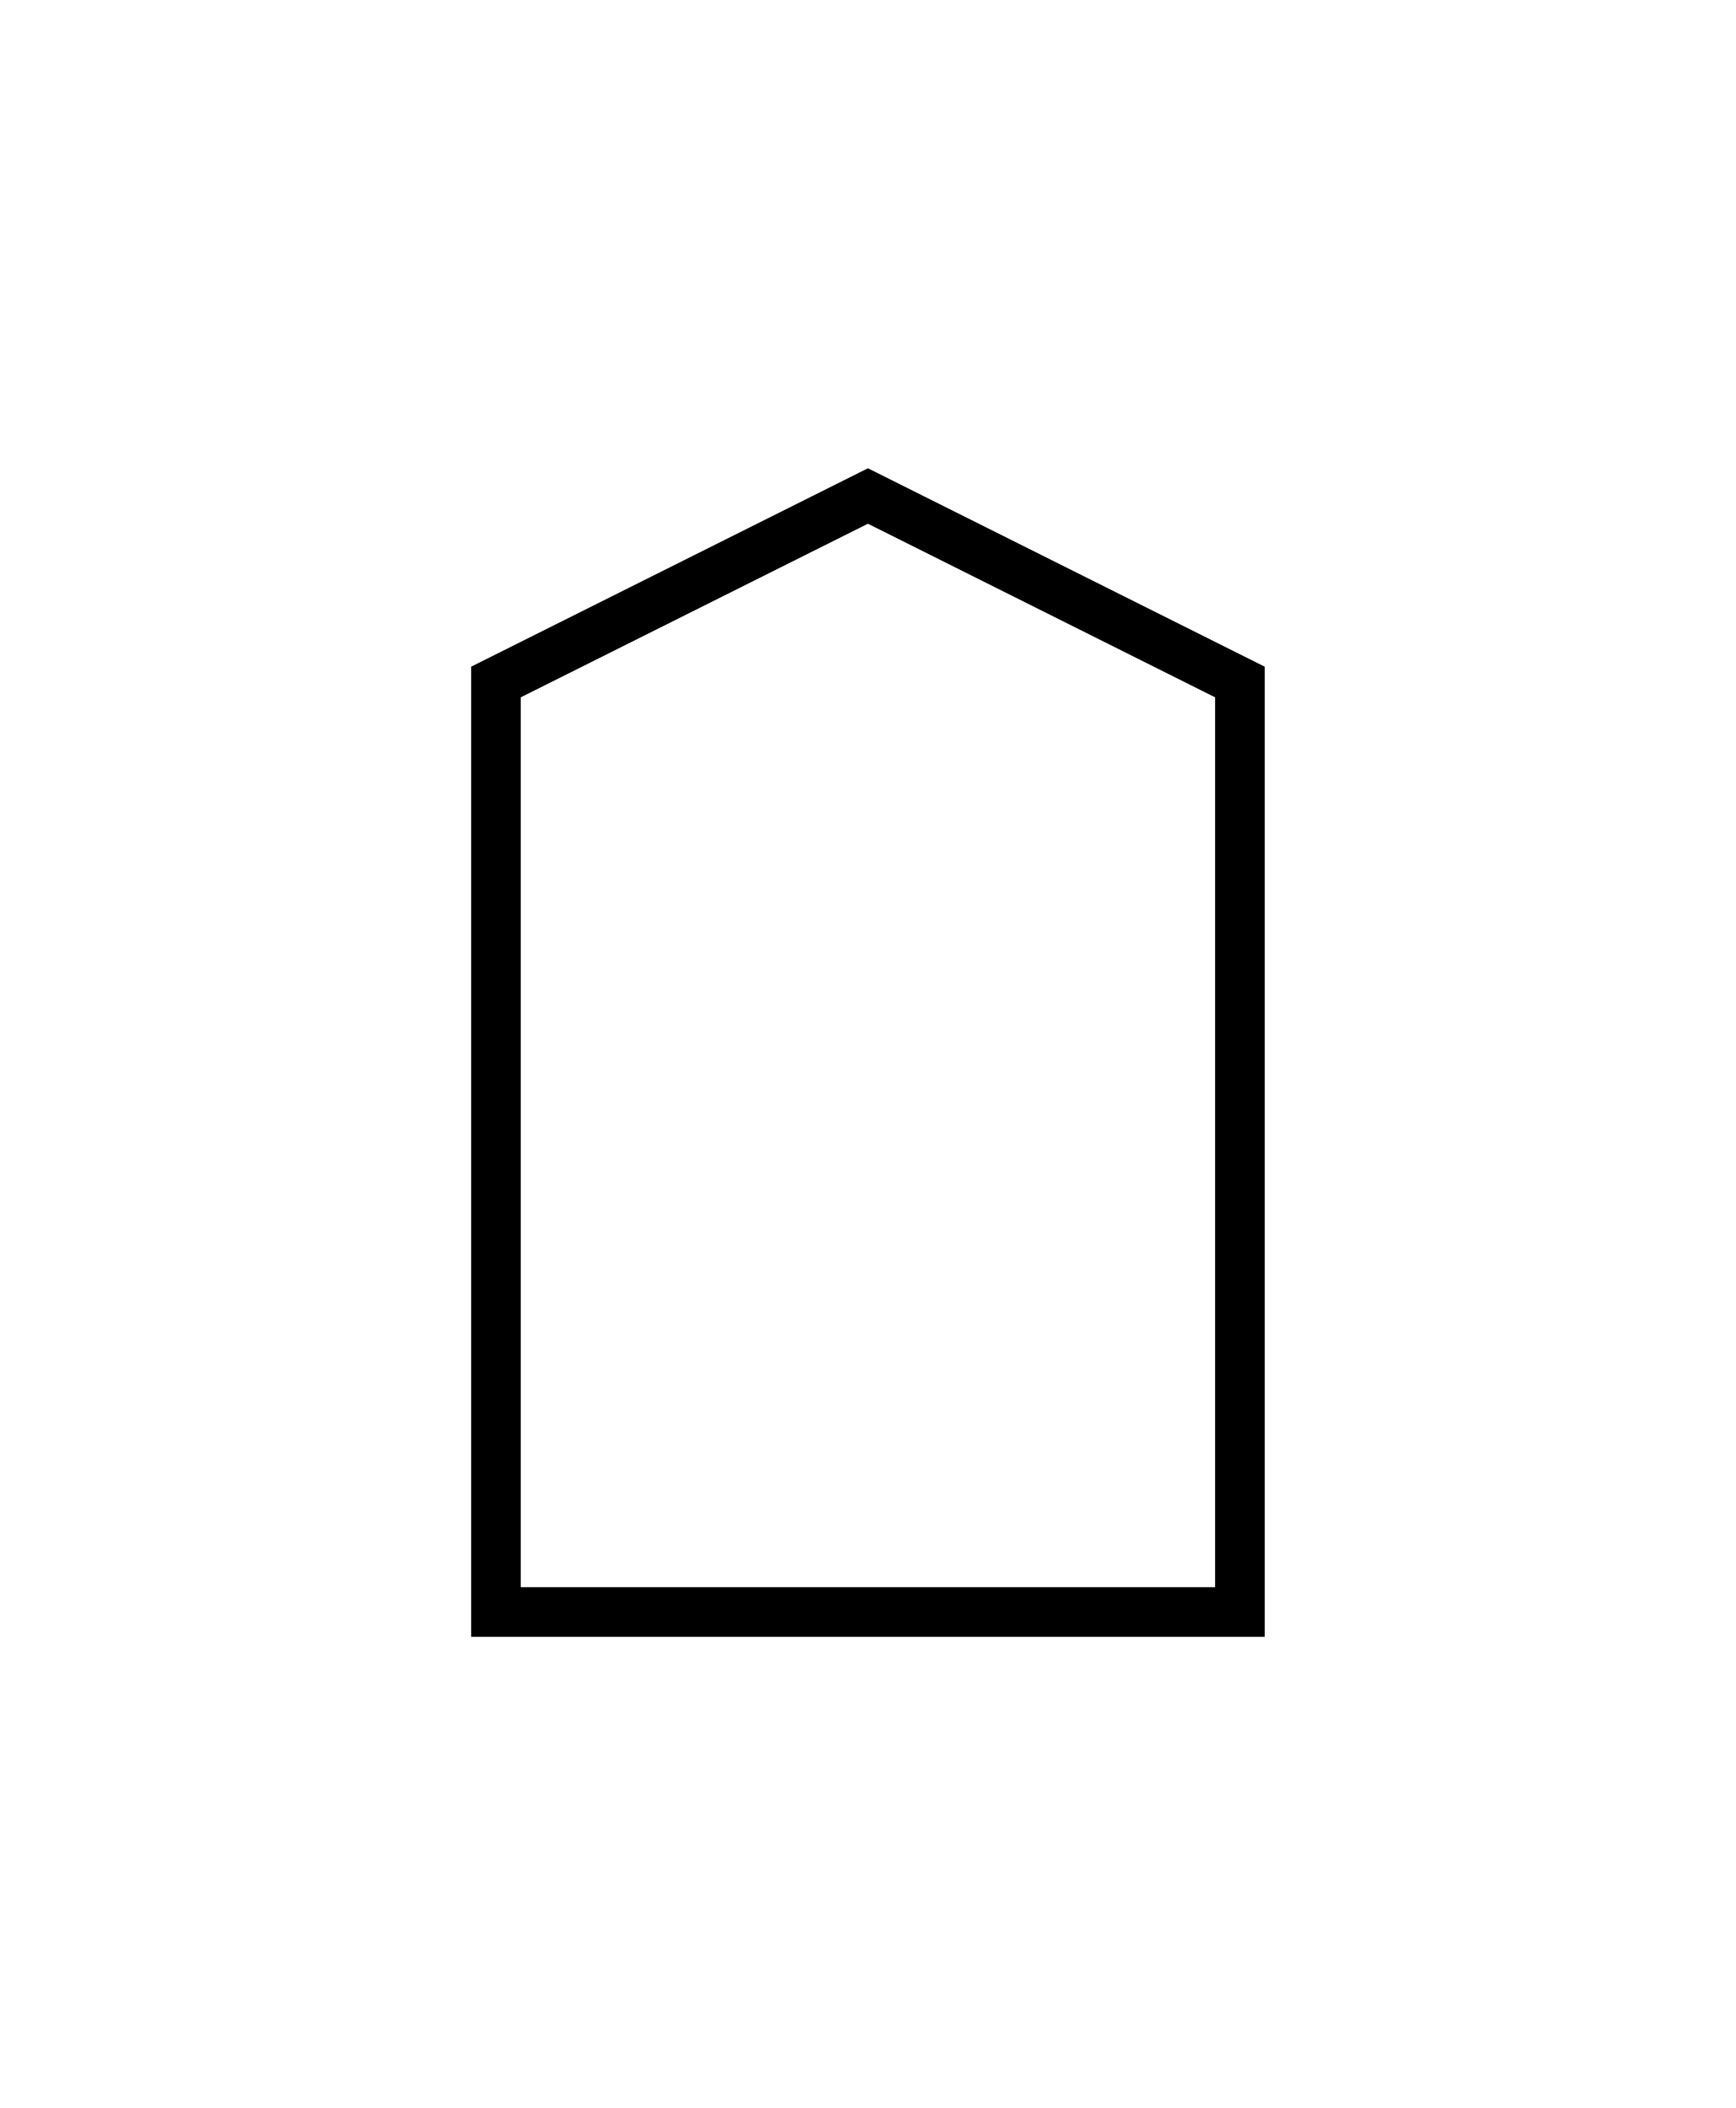
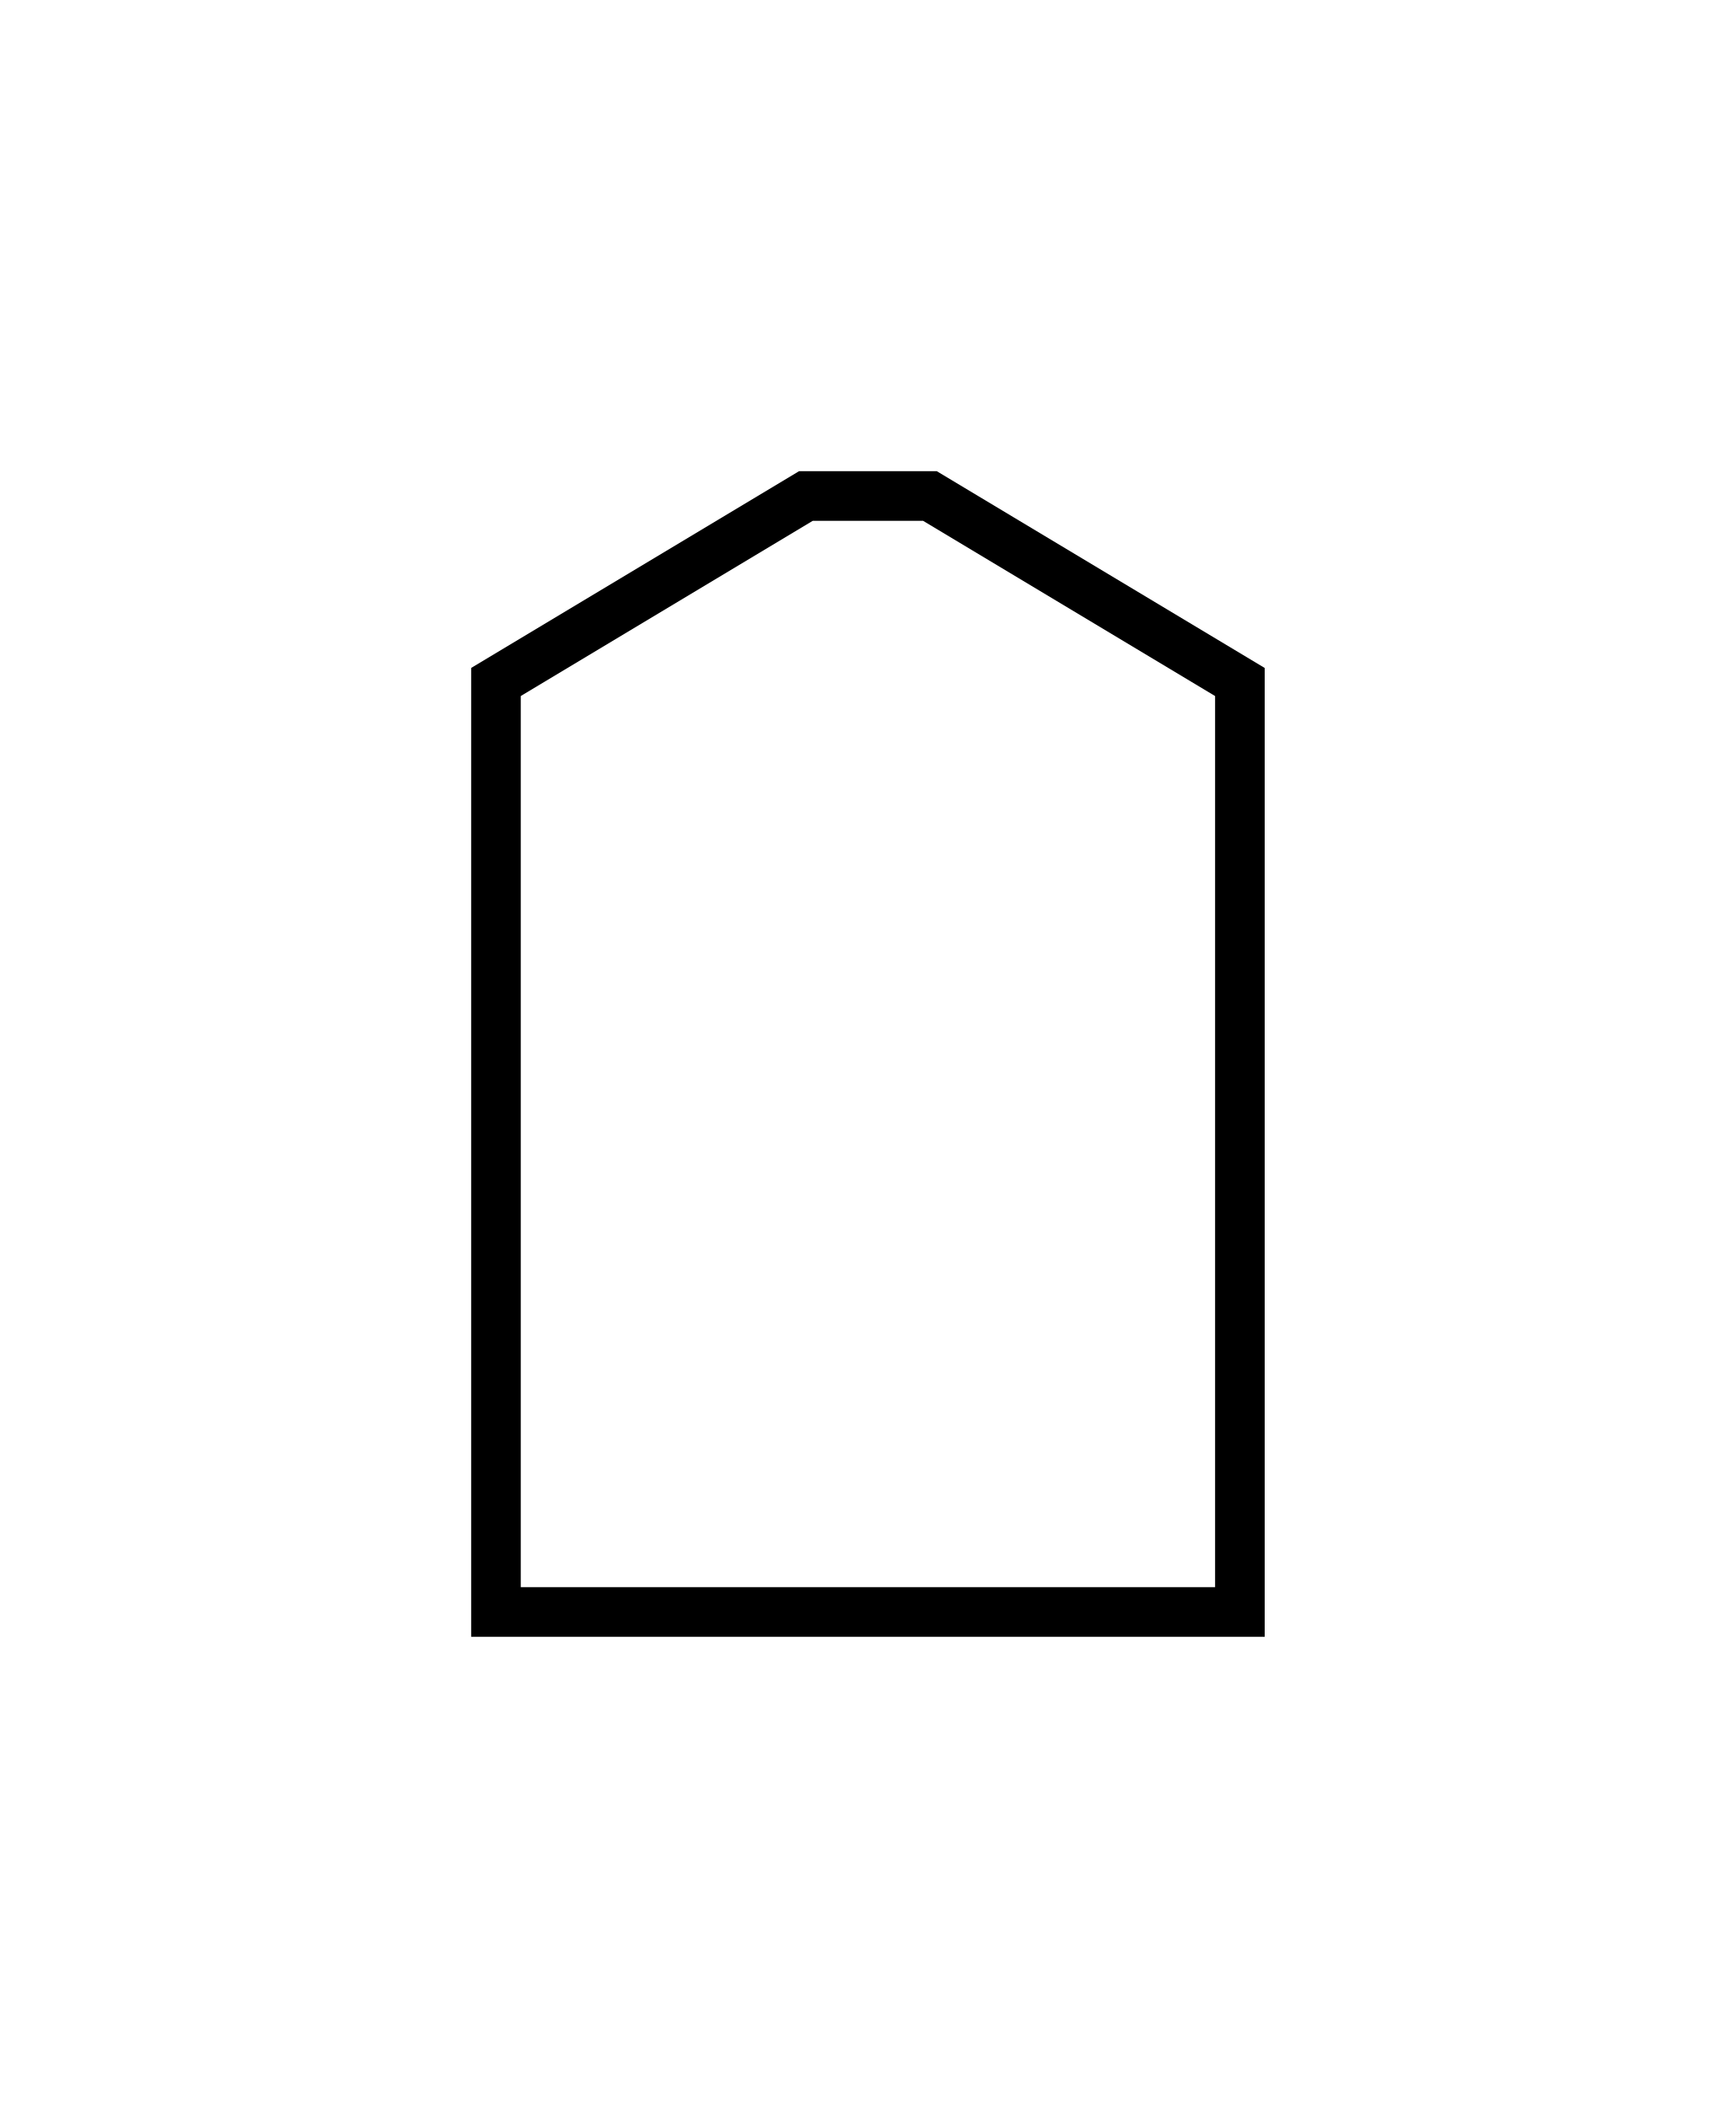
<svg xmlns="http://www.w3.org/2000/svg" width="8.75mm" height="10.625mm" viewBox="-1.75 -1 3.5 4.25">
  <g fill="none" stroke="#000" stroke-linecap="butt" stroke-linejoin="miter">
-     <polygon points="0,0 -0.75,0.375 -0.75,2.25 0.75,2.25 0.75,0.375" stroke-width="0.1" fill="none" />
+     <polygon points="-0.125,0 -0.75,0.375 -0.75,2.25 0.75,2.25 0.75,0.375 0.125,0" stroke-width="0.1" fill="none" />
  </g>
</svg>
